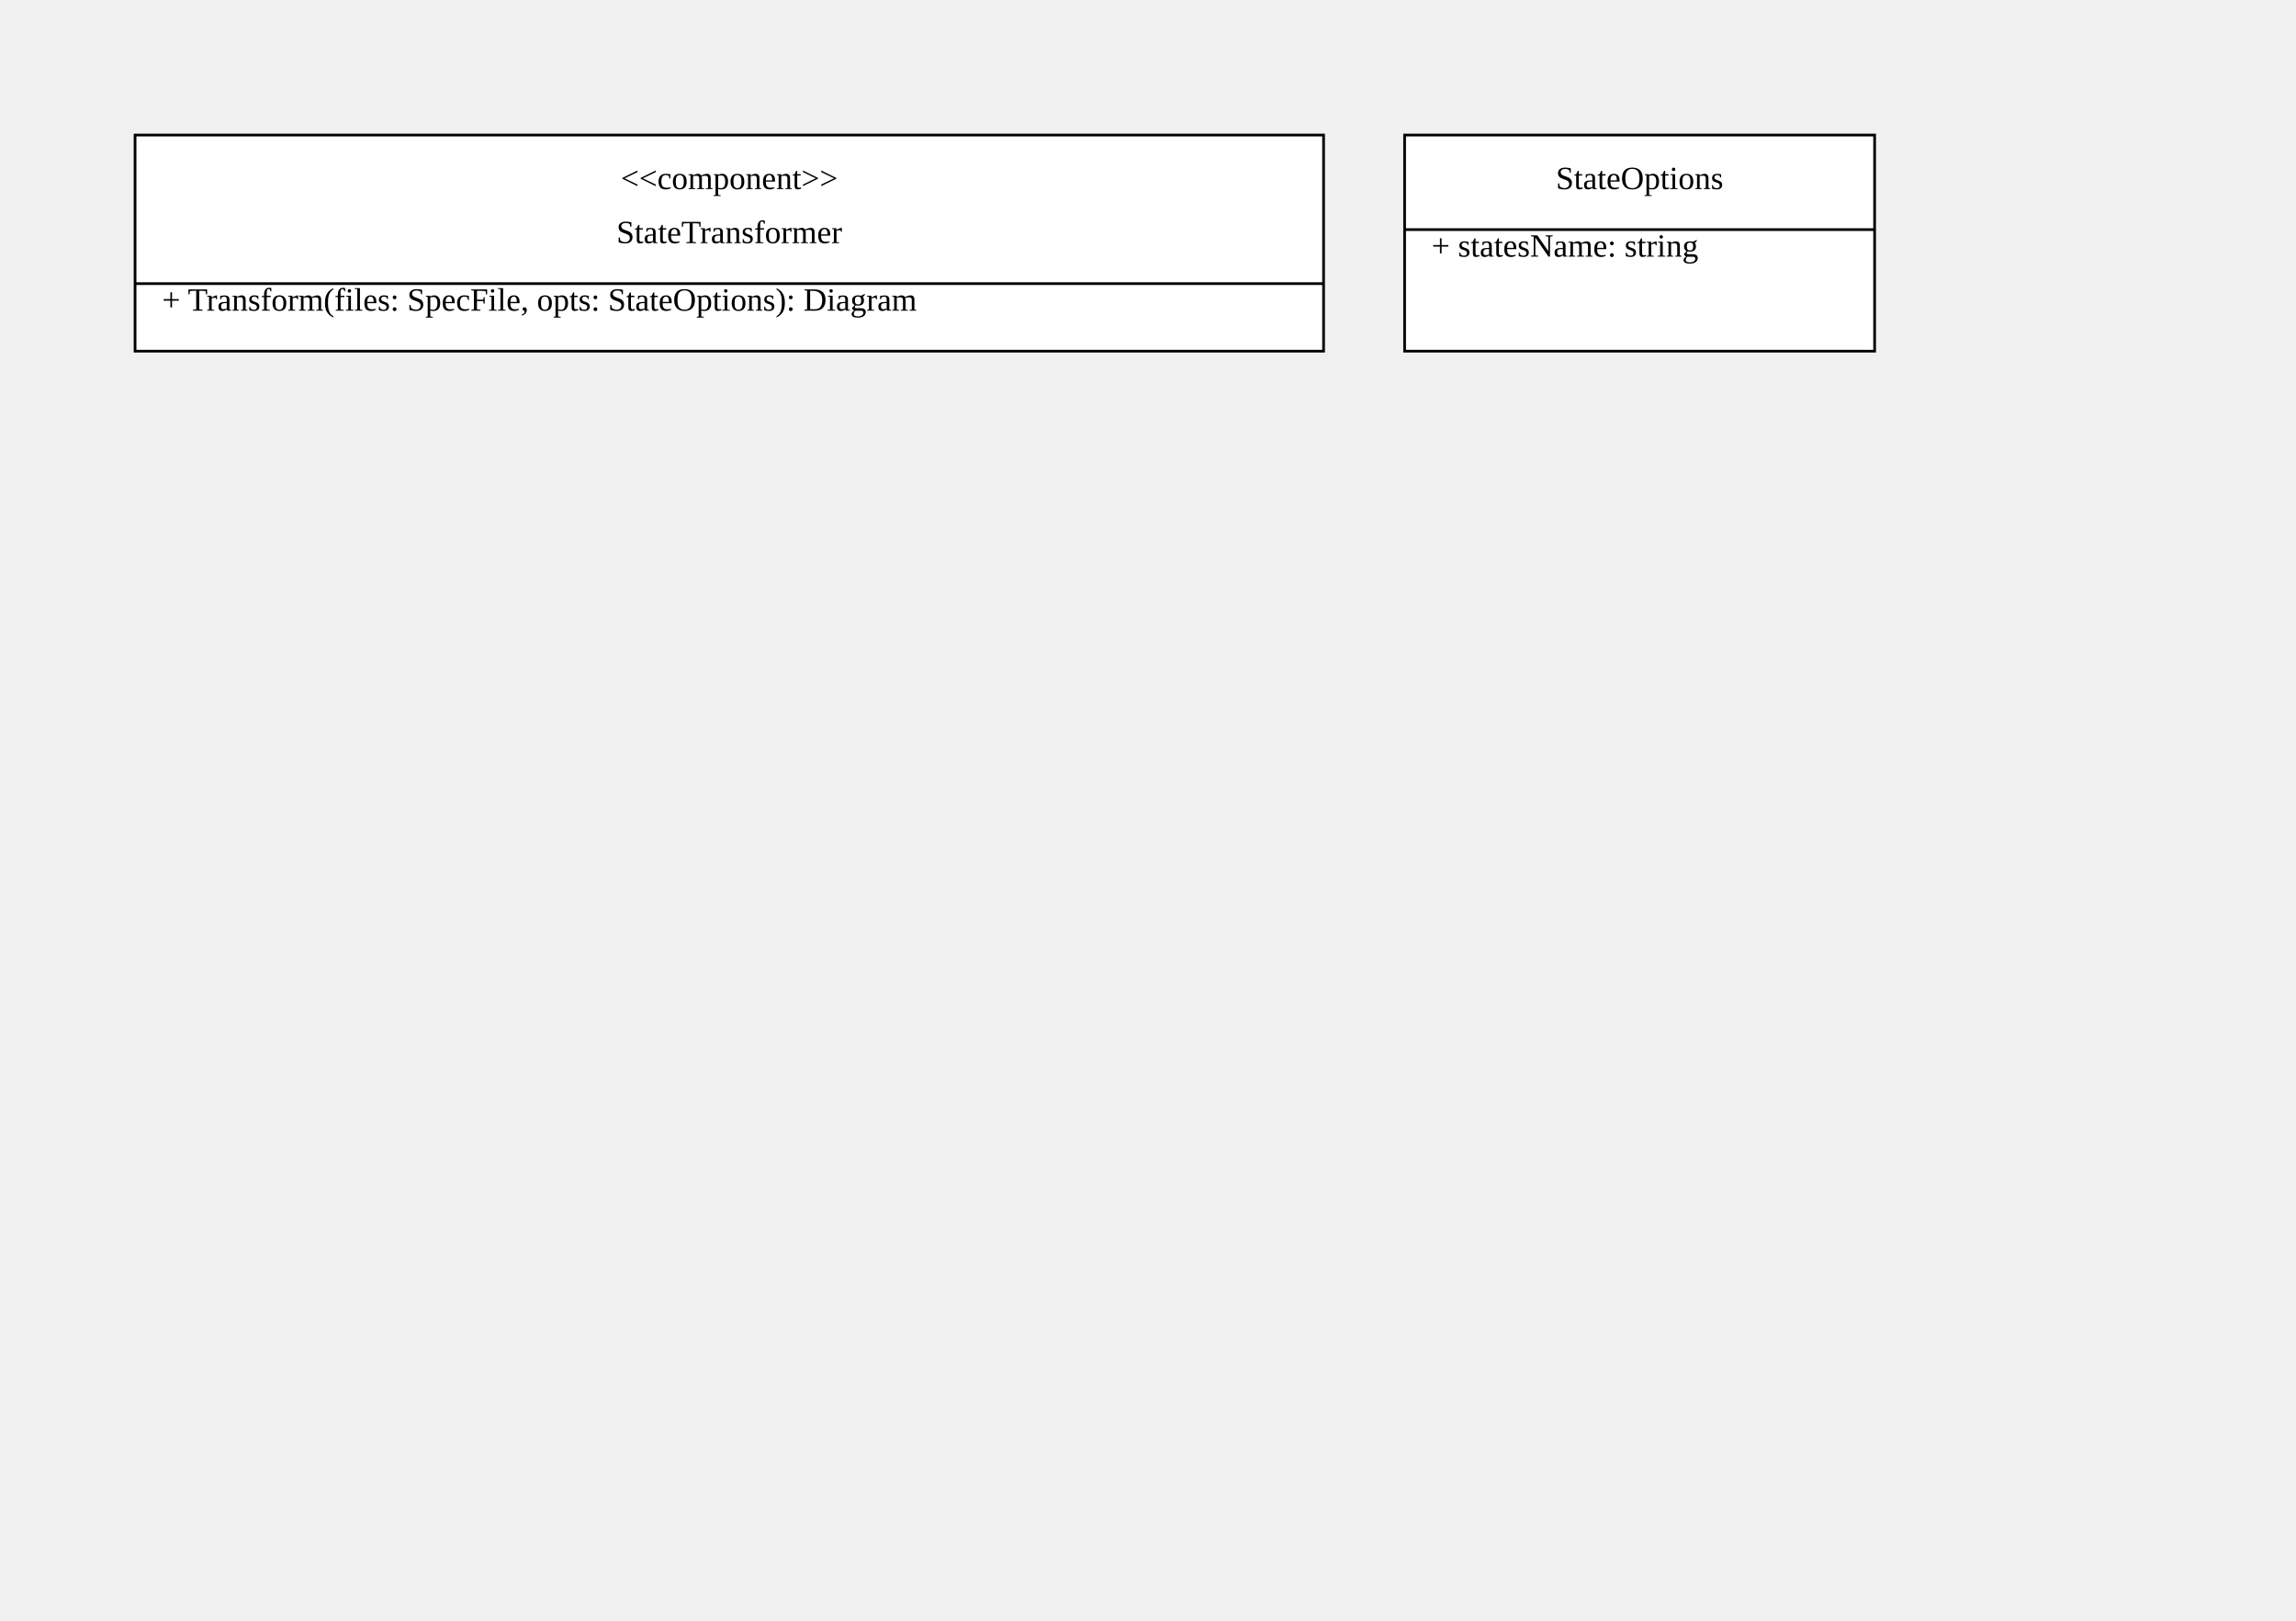
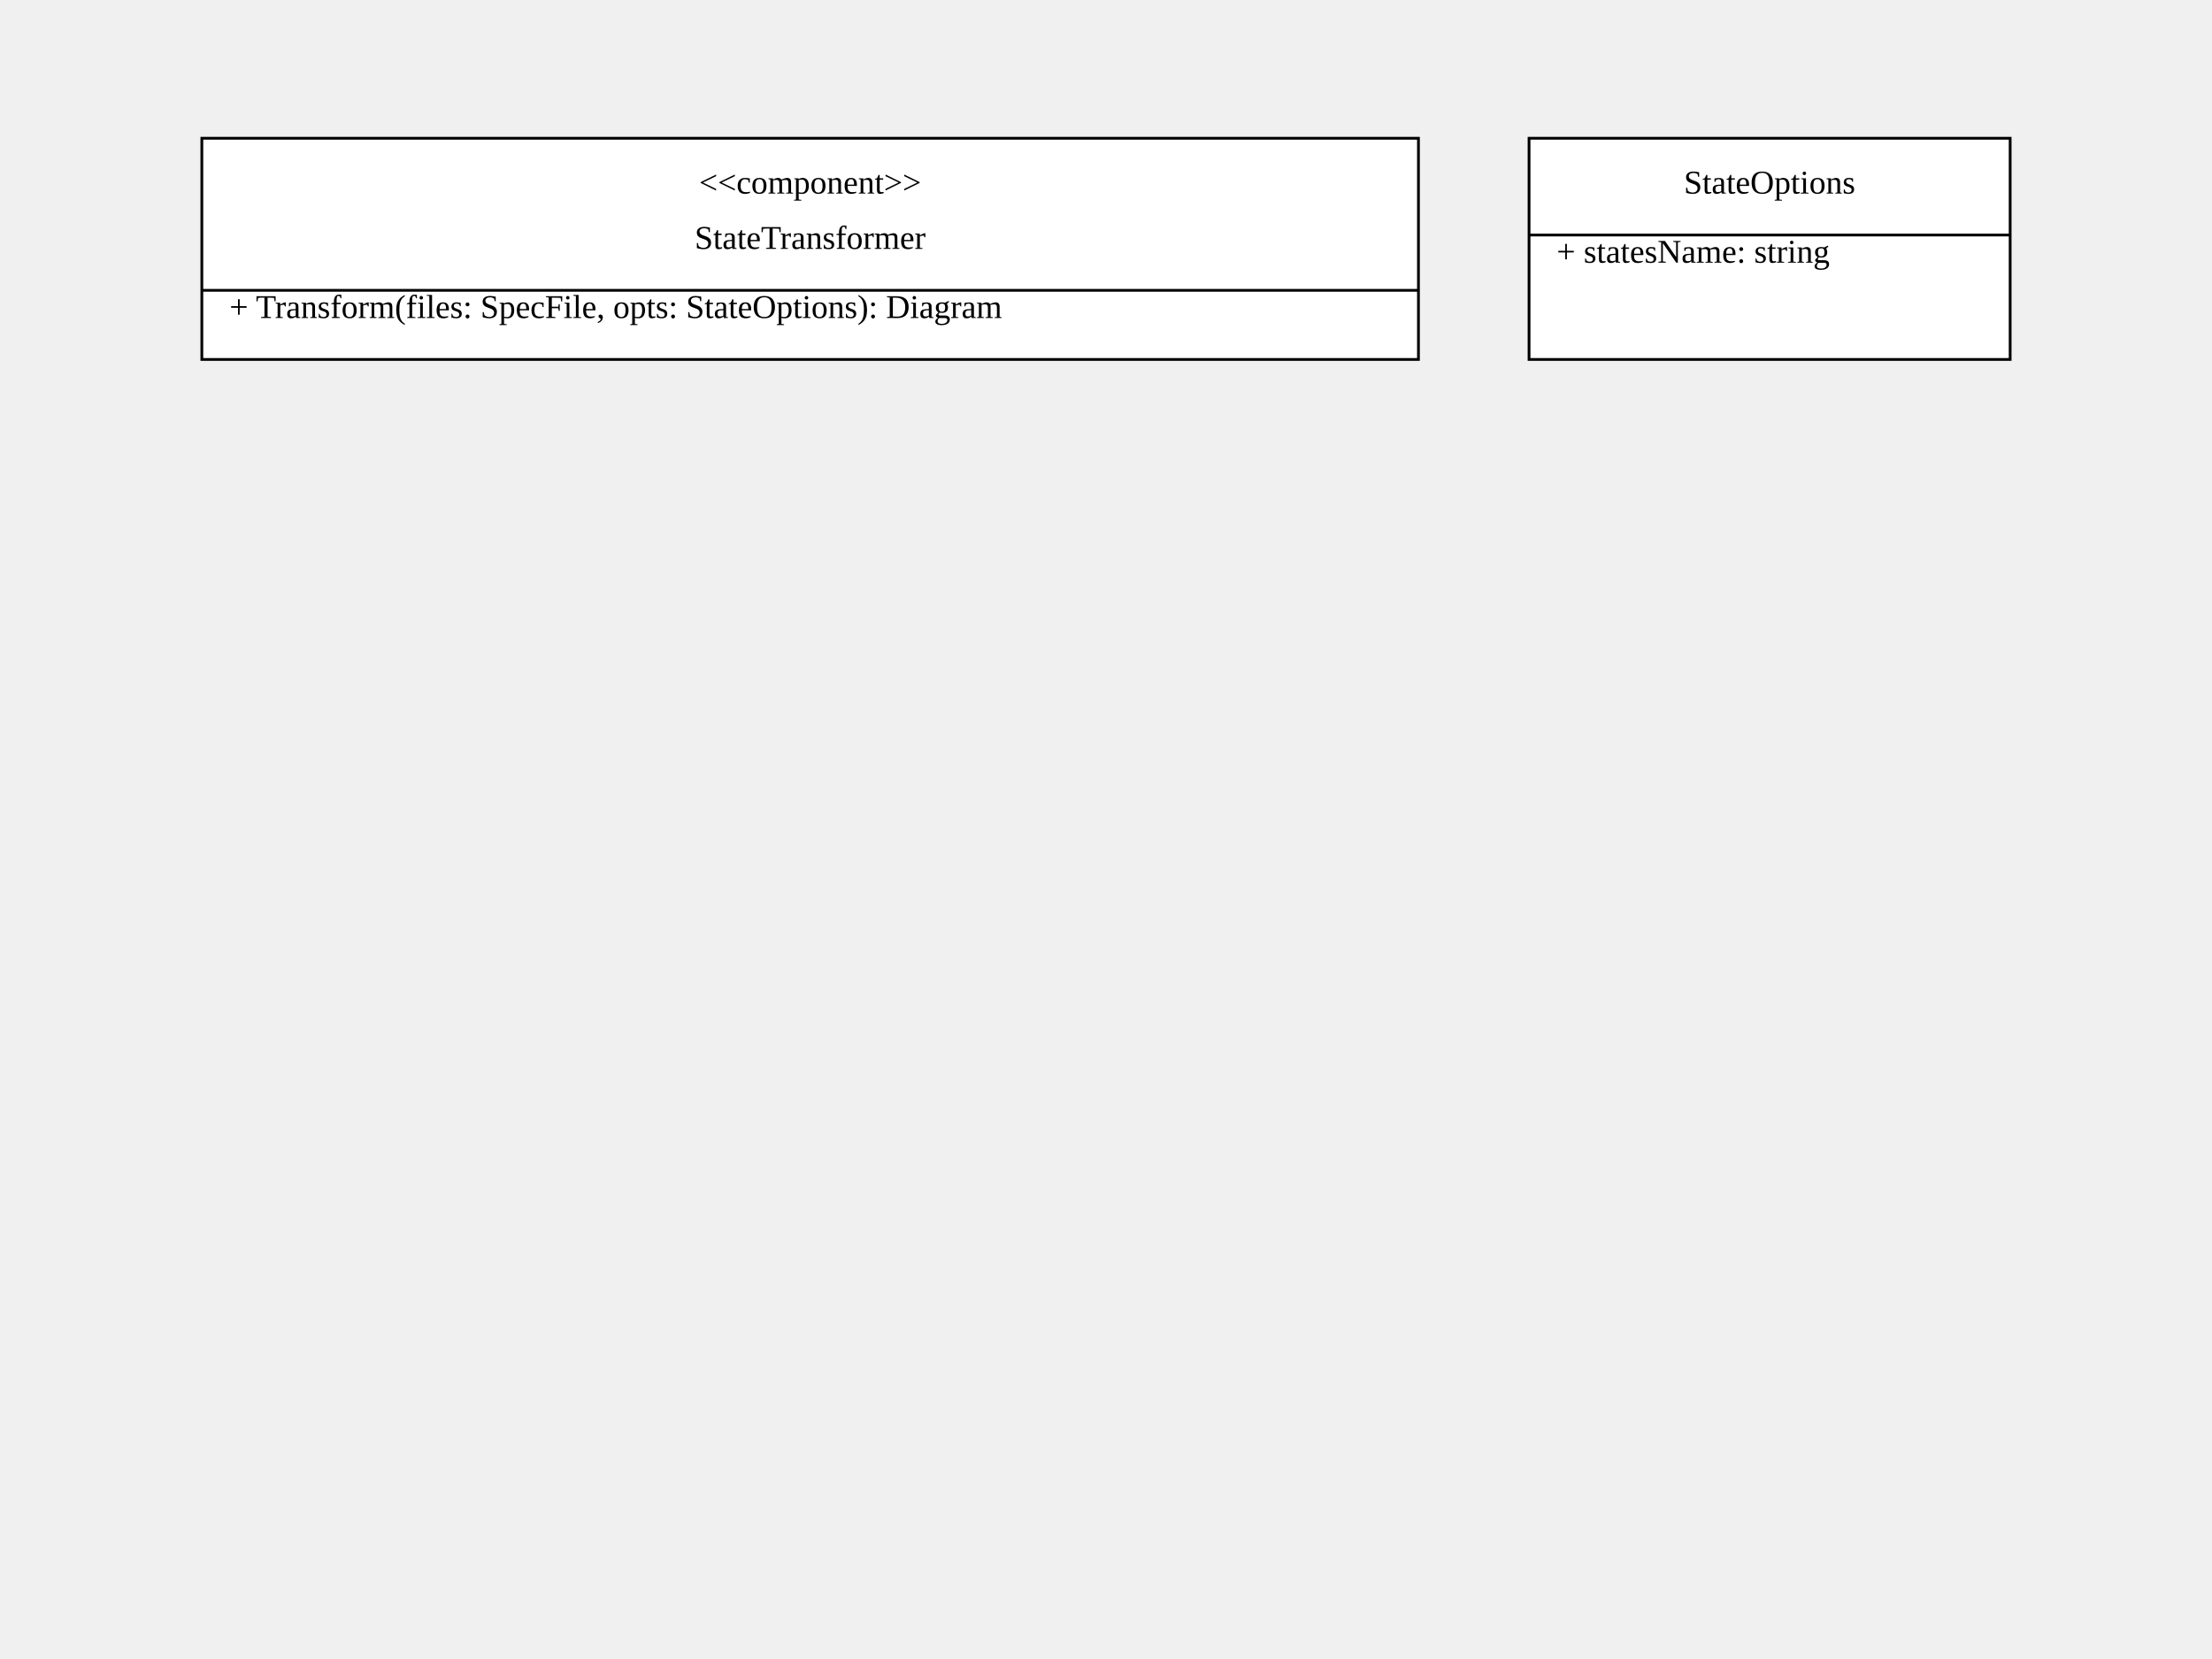
- <svg xmlns="http://www.w3.org/2000/svg" viewBox="0 0 850 600" width="850" height="600">
-   <rect x="50" y="50" width="440" height="80" fill="#fff" stroke="#000" stroke-width="1" />
-   <text x="270" y="70" text-anchor="middle">&lt;&lt;component&gt;&gt;</text>
-   <text x="270" y="90" text-anchor="middle">StateTransformer</text>
-   <line x1="50" y1="105" x2="490" y2="105" stroke="#000" />
-   <text x="60" y="115">+ Transform(files: SpecFile, opts: StateOptions): Diagram</text>
-   <rect x="520" y="50" width="174" height="80" fill="#fff" stroke="#000" stroke-width="1" />
-   <text x="607" y="70" text-anchor="middle">StateOptions</text>
-   <line x1="520" y1="85" x2="694" y2="85" stroke="#000" />
-   <text x="530" y="95">+ statesName: string</text>
+ <svg xmlns="http://www.w3.org/2000/svg" viewBox="0 0 800 600" width="800" height="600">
+   <rect x="73" y="50" width="440" height="80" stroke="#000" stroke-width="1" fill="#fff" />
+   <text x="293" y="70" text-anchor="middle">&lt;&lt;component&gt;&gt;</text>
+   <text x="293" y="90" text-anchor="middle">StateTransformer</text>
+   <line x1="73" y1="105" x2="513" y2="105" stroke="#000" />
+   <text x="83" y="115">+ Transform(files: SpecFile, opts: StateOptions): Diagram</text>
+   <rect x="553" y="50" width="174" height="80" fill="#fff" stroke="#000" stroke-width="1" />
+   <text x="640" y="70" text-anchor="middle">StateOptions</text>
+   <line x1="553" y1="85" x2="727" y2="85" stroke="#000" />
+   <text x="563" y="95">+ statesName: string</text>
</svg>
